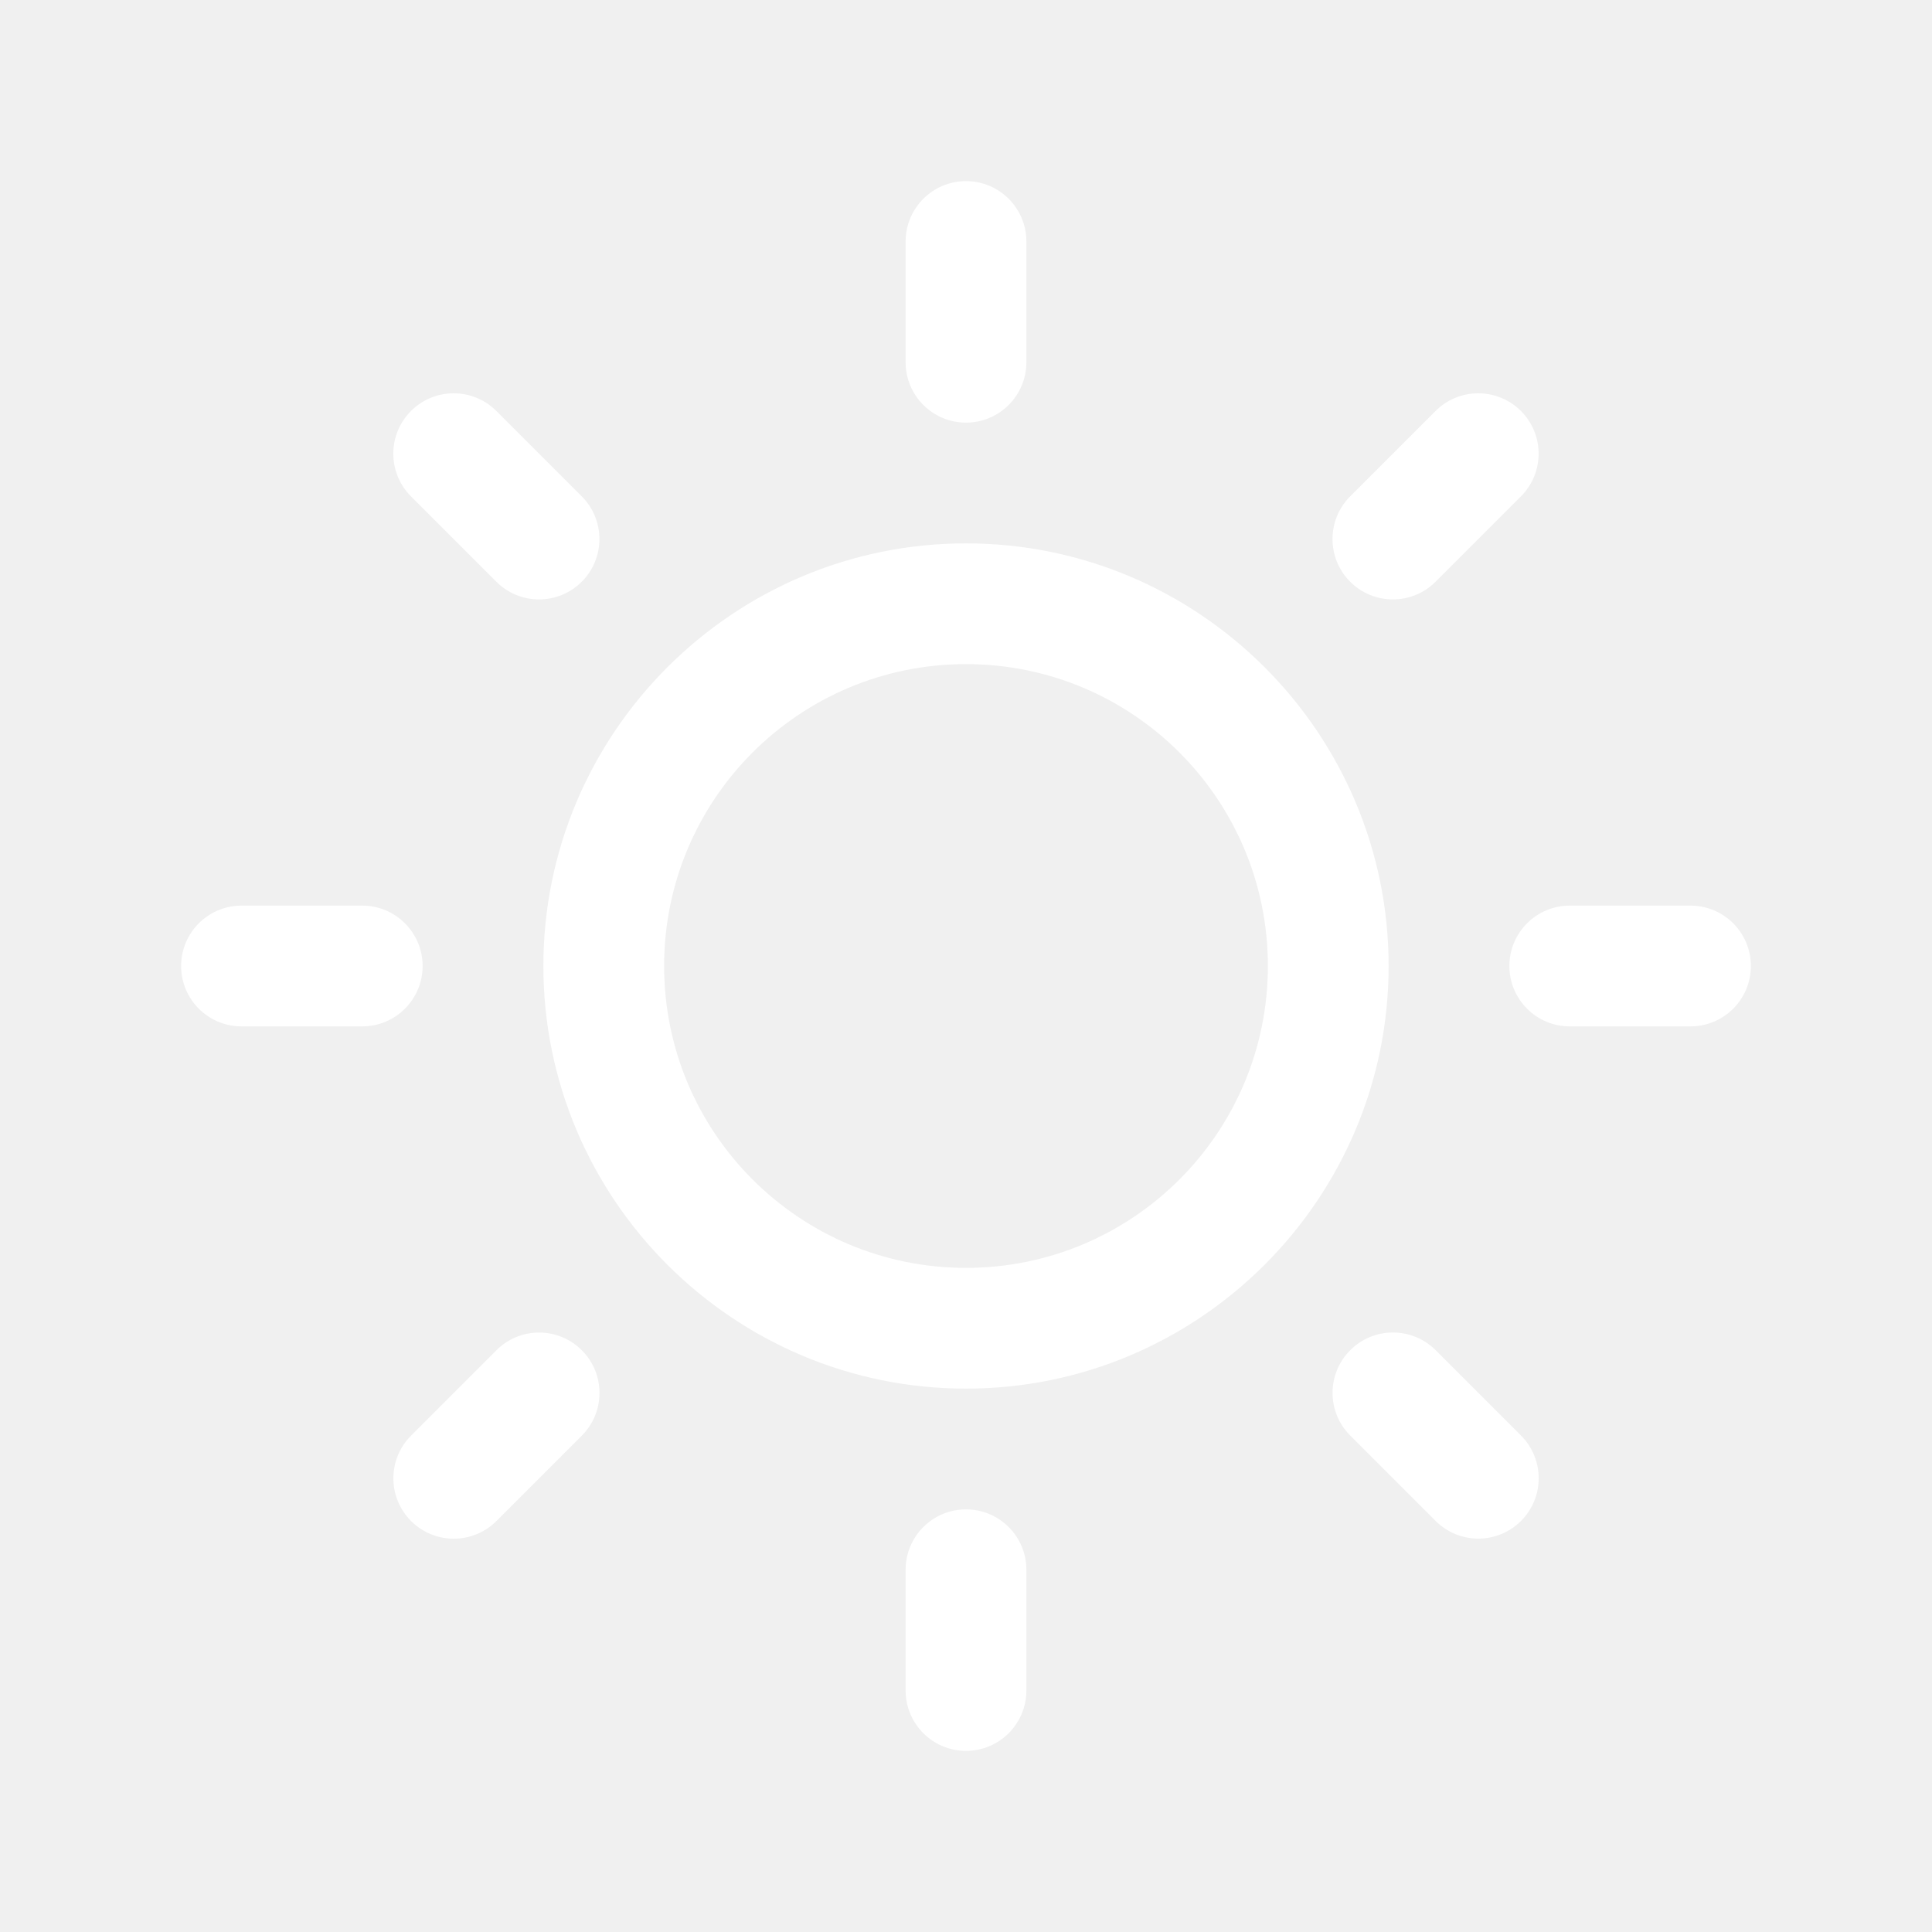
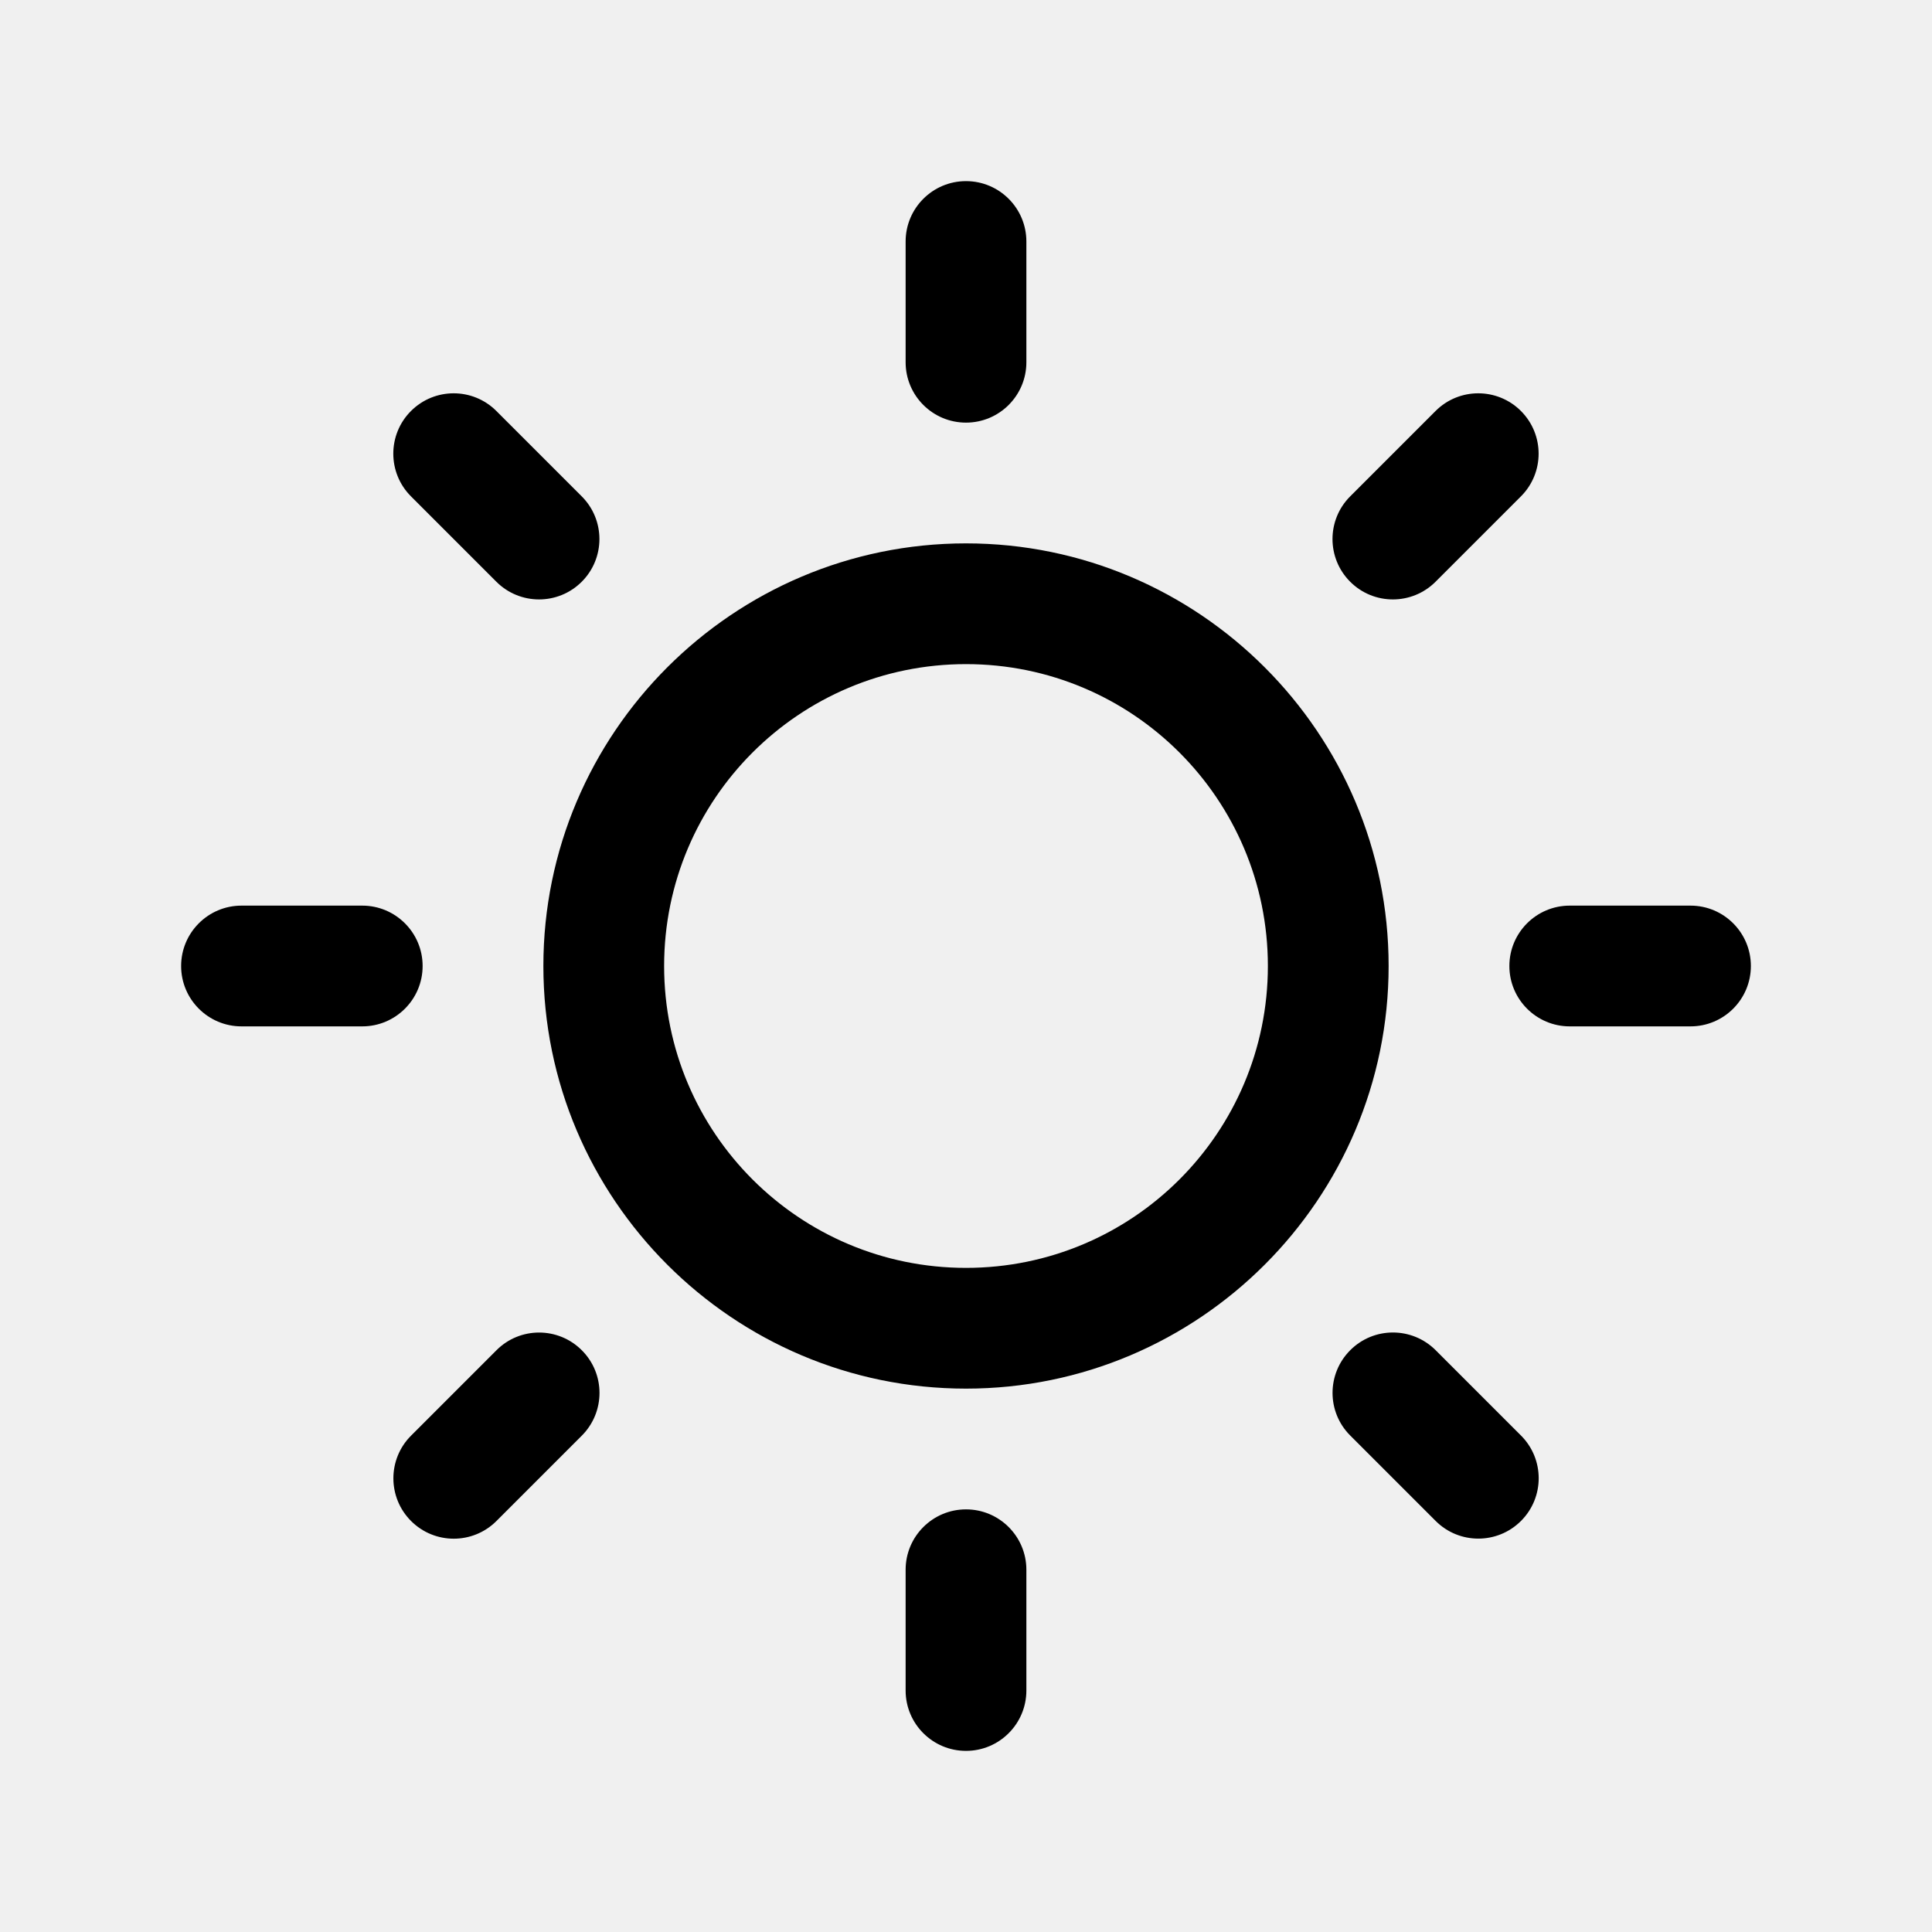
<svg xmlns="http://www.w3.org/2000/svg" enable-background="new 0 0 40 40" height="40px" id="Layer_1" version="1.1" viewBox="0 0 512 512" width="40px" xml:space="preserve">
  <g>
    <g>
-       <path d="M256,144c-61.75,0-112,50.25-112,112s50.25,112,112,112s112-50.25,112-112S317.75,144,256,144z M256,336    c-44.188,0-80-35.812-80-80c0-44.188,35.812-80,80-80c44.188,0,80,35.812,80,80C336,300.188,300.188,336,256,336z M256,112    c8.833,0,16-7.167,16-16V64c0-8.833-7.167-16-16-16s-16,7.167-16,16v32C240,104.833,247.167,112,256,112z M256,400    c-8.833,0-16,7.167-16,16v32c0,8.833,7.167,16,16,16s16-7.167,16-16v-32C272,407.167,264.833,400,256,400z M380.438,154.167    l22.625-22.625c6.25-6.25,6.25-16.375,0-22.625s-16.375-6.25-22.625,0l-22.625,22.625c-6.25,6.25-6.25,16.375,0,22.625    S374.188,160.417,380.438,154.167z M131.562,357.834l-22.625,22.625c-6.25,6.249-6.25,16.374,0,22.624s16.375,6.25,22.625,0    l22.625-22.624c6.25-6.271,6.25-16.376,0-22.625C147.938,351.583,137.812,351.562,131.562,357.834z M112,256    c0-8.833-7.167-16-16-16H64c-8.833,0-16,7.167-16,16s7.167,16,16,16h32C104.833,272,112,264.833,112,256z M448,240h-32    c-8.833,0-16,7.167-16,16s7.167,16,16,16h32c8.833,0,16-7.167,16-16S456.833,240,448,240z M131.541,154.167    c6.251,6.25,16.376,6.25,22.625,0c6.251-6.25,6.251-16.375,0-22.625l-22.625-22.625c-6.25-6.25-16.374-6.25-22.625,0    c-6.25,6.25-6.25,16.375,0,22.625L131.541,154.167z M380.459,357.812c-6.271-6.25-16.376-6.25-22.625,0    c-6.251,6.25-6.271,16.375,0,22.625l22.625,22.625c6.249,6.25,16.374,6.25,22.624,0s6.25-16.375,0-22.625L380.459,357.812z" fill="#FFFFFF" />
+       <path d="M256,144c-61.75,0-112,50.25-112,112s50.25,112,112,112s112-50.25,112-112S317.75,144,256,144z M256,336    c-44.188,0-80-35.812-80-80c0-44.188,35.812-80,80-80c44.188,0,80,35.812,80,80C336,300.188,300.188,336,256,336z M256,112    c8.833,0,16-7.167,16-16V64c0-8.833-7.167-16-16-16s-16,7.167-16,16v32C240,104.833,247.167,112,256,112z M256,400    c-8.833,0-16,7.167-16,16v32c0,8.833,7.167,16,16,16s16-7.167,16-16v-32C272,407.167,264.833,400,256,400z M380.438,154.167    l22.625-22.625c6.25-6.25,6.25-16.375,0-22.625s-16.375-6.25-22.625,0l-22.625,22.625c-6.25,6.25-6.25,16.375,0,22.625    S374.188,160.417,380.438,154.167z M131.562,357.834l-22.625,22.625c-6.25,6.249-6.25,16.374,0,22.624s16.375,6.25,22.625,0    l22.625-22.624c6.25-6.271,6.25-16.376,0-22.625C147.938,351.583,137.812,351.562,131.562,357.834z M112,256    c0-8.833-7.167-16-16-16H64c-8.833,0-16,7.167-16,16s7.167,16,16,16h32C104.833,272,112,264.833,112,256z M448,240h-32    c-8.833,0-16,7.167-16,16s7.167,16,16,16h32c8.833,0,16-7.167,16-16S456.833,240,448,240z M131.541,154.167    c6.251,6.25,16.376,6.25,22.625,0c6.251-6.25,6.251-16.375,0-22.625l-22.625-22.625c-6.25-6.25-16.374-6.25-22.625,0    c-6.25,6.25-6.25,16.375,0,22.625L131.541,154.167z M380.459,357.812c-6.271-6.25-16.376-6.25-22.625,0    c-6.251,6.25-6.271,16.375,0,22.625l22.625,22.625c6.249,6.25,16.374,6.25,22.624,0s6.25-16.375,0-22.625L380.459,357.812z" />
    </g>
  </g>
</svg>
